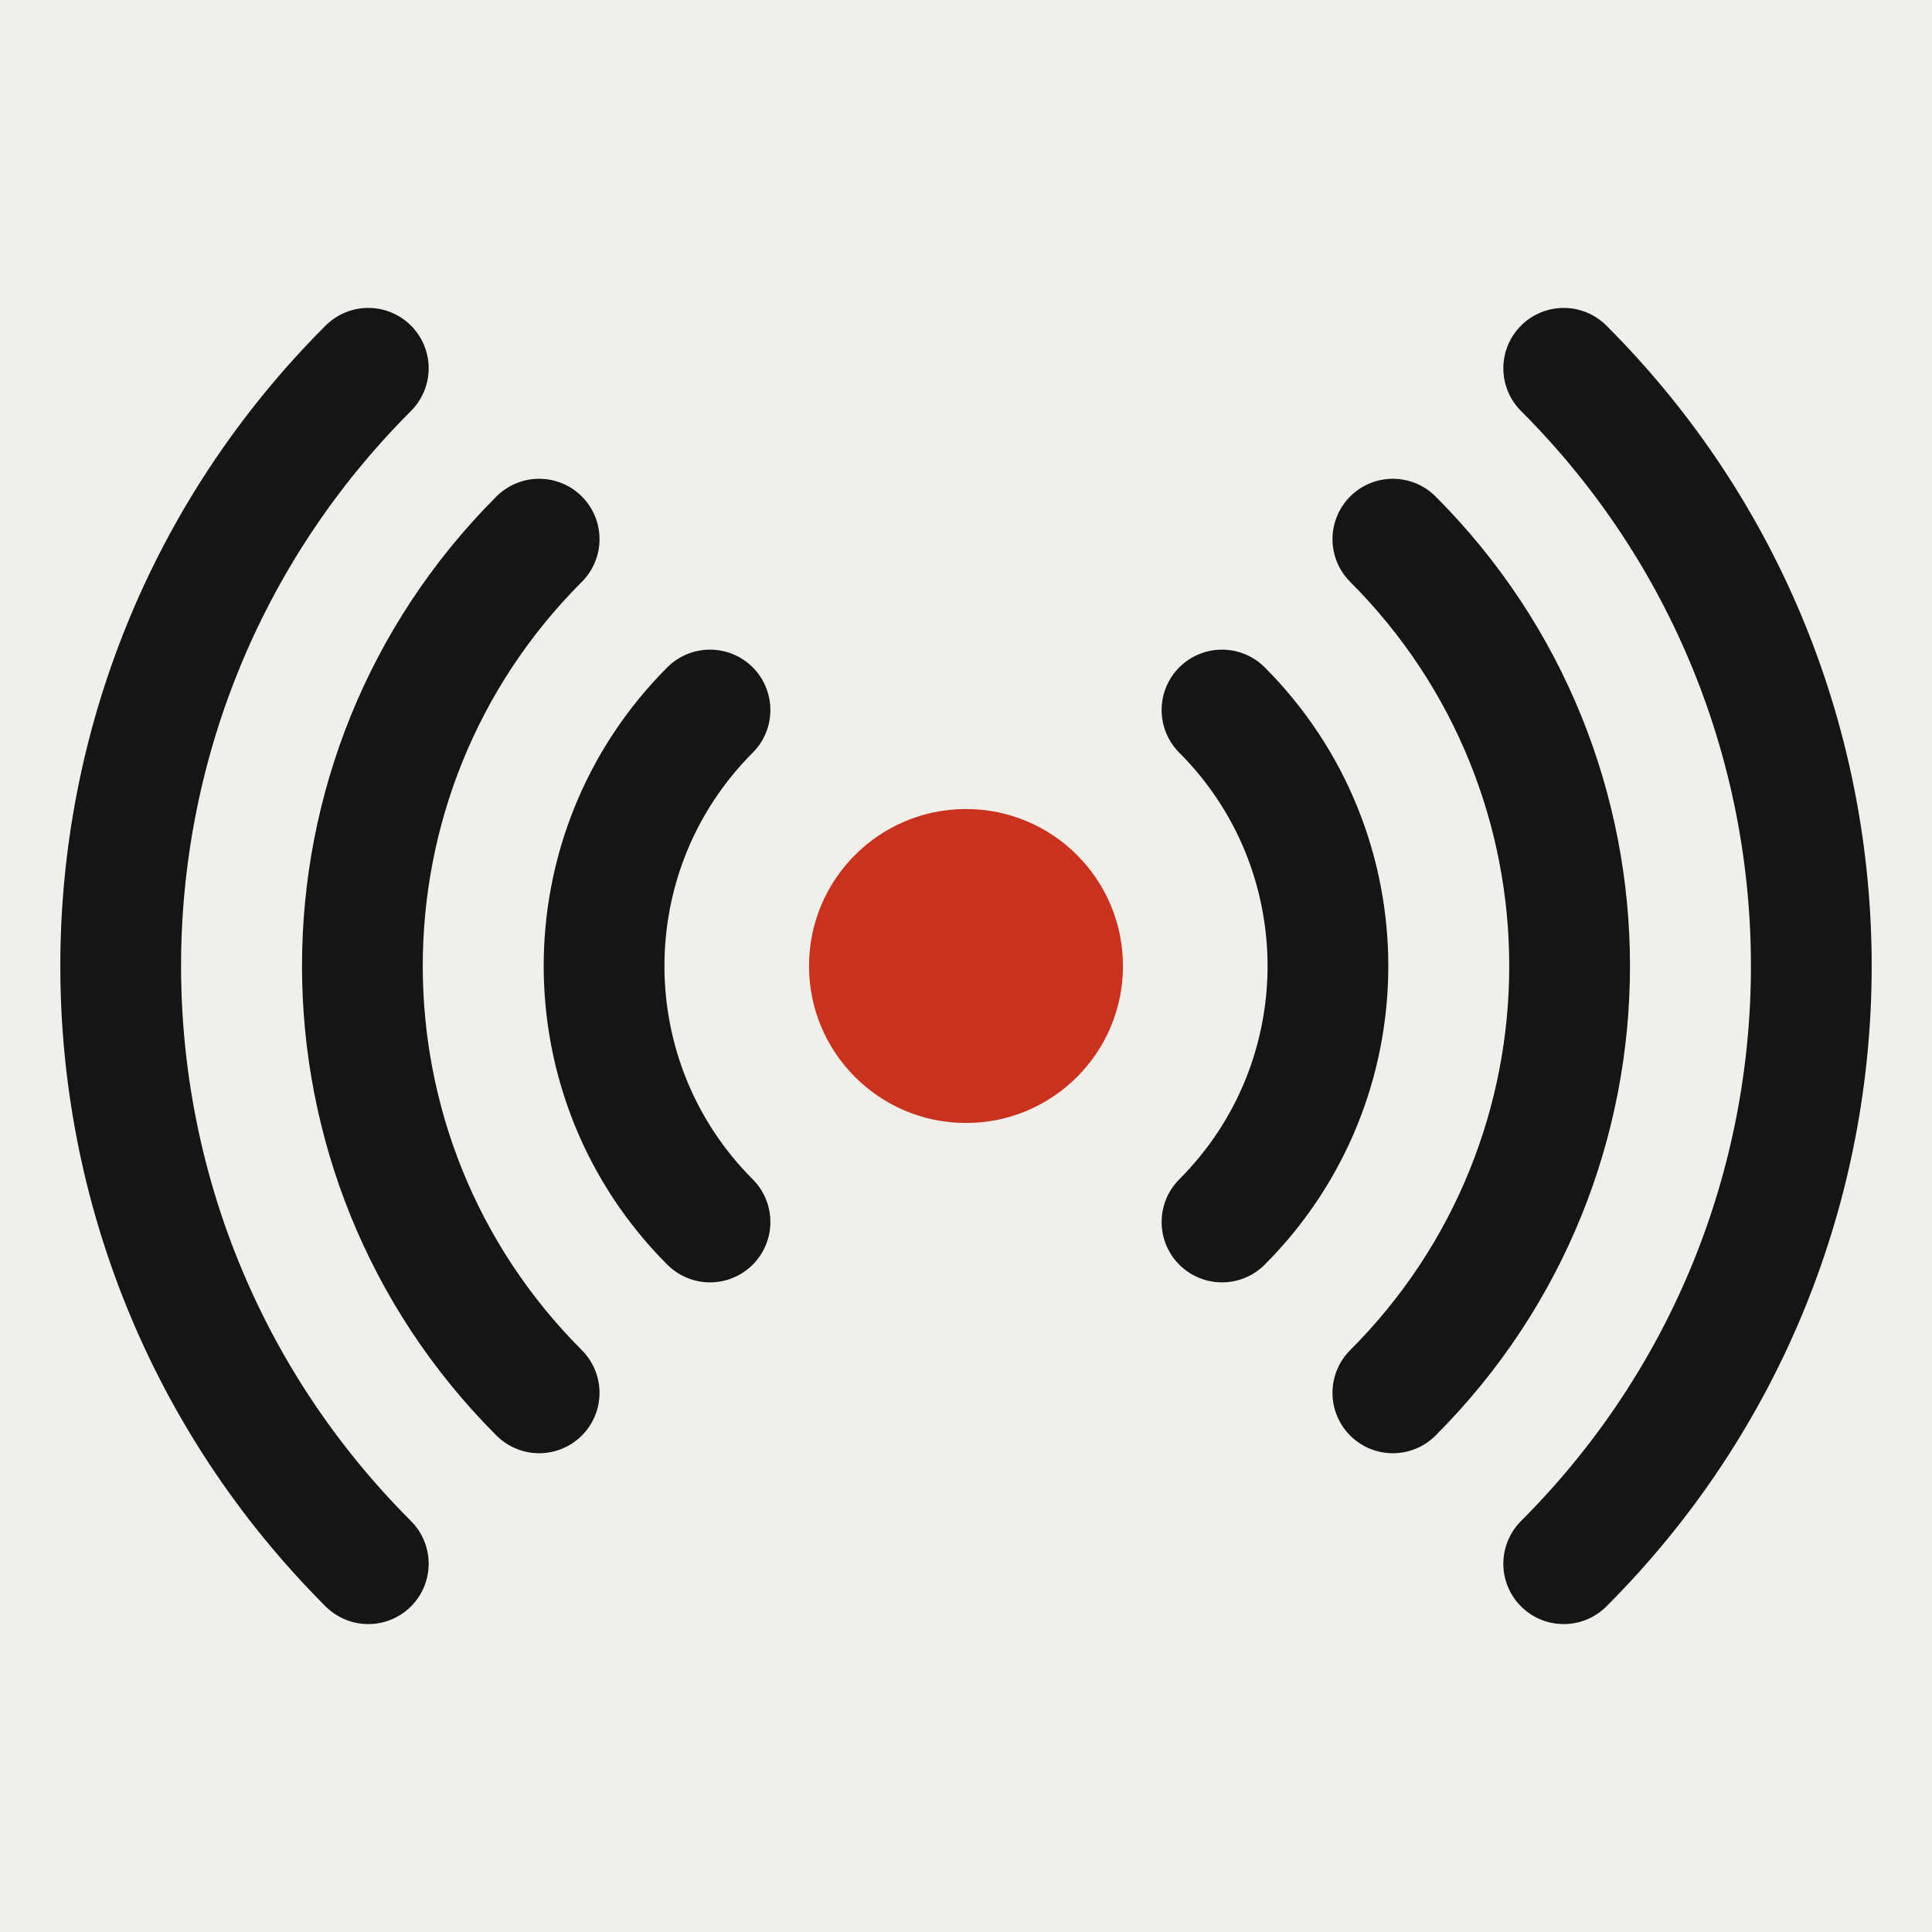
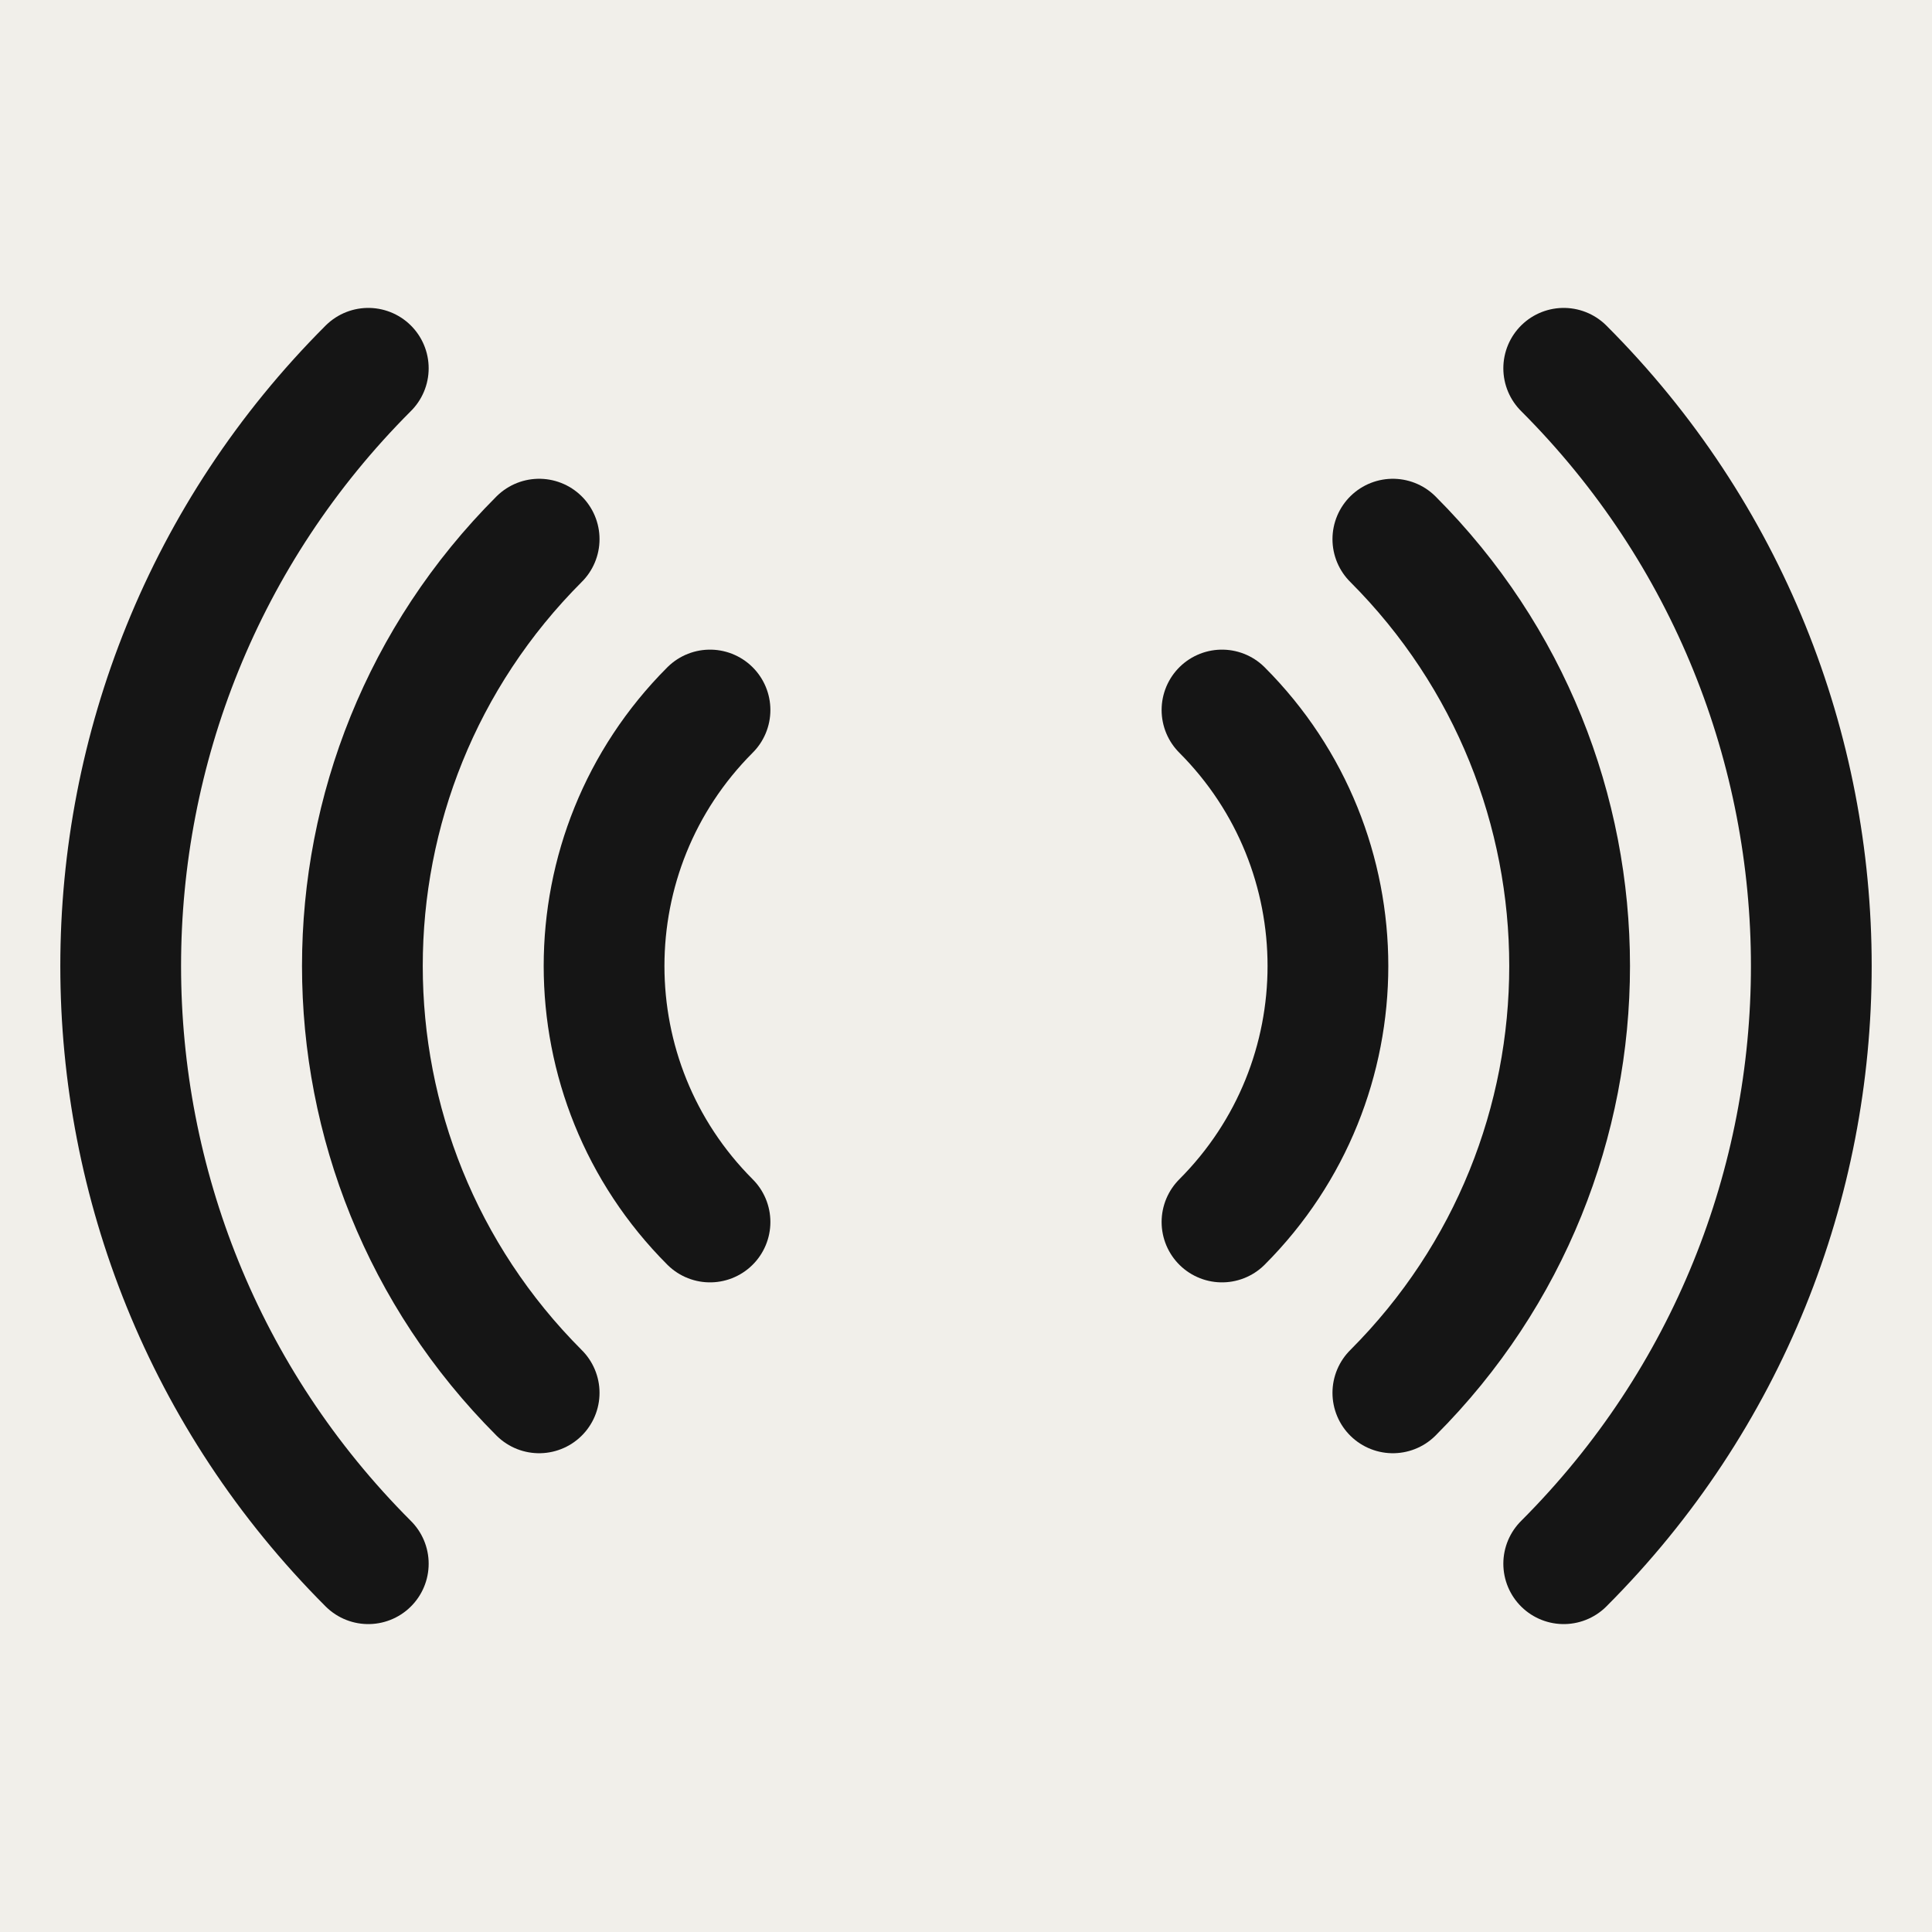
<svg xmlns="http://www.w3.org/2000/svg" viewBox="0 0 32 32">
  <rect width="32" height="32" fill="#F1EFEA" />
  <g fill="none" stroke="#151515" stroke-width="2" stroke-linecap="round">
    <path d="M20.24 11.76 A6 6 0 0 1 20.24 20.24 M11.76 11.76 A6 6 0 0 0 11.76 20.24" />
    <path d="M23.07 8.93 A10 10 0 0 1 23.07 23.07 M8.93 8.93 A10 10 0 0 0 8.93 23.07" />
    <path d="M25.9 6.1 A14 14 0 0 1 25.9 25.9 M6.1 6.1 A14 14 0 0 0 6.1 25.9" />
  </g>
-   <circle cx="16" cy="16" r="2.6" fill="#C8321E" />
</svg>
